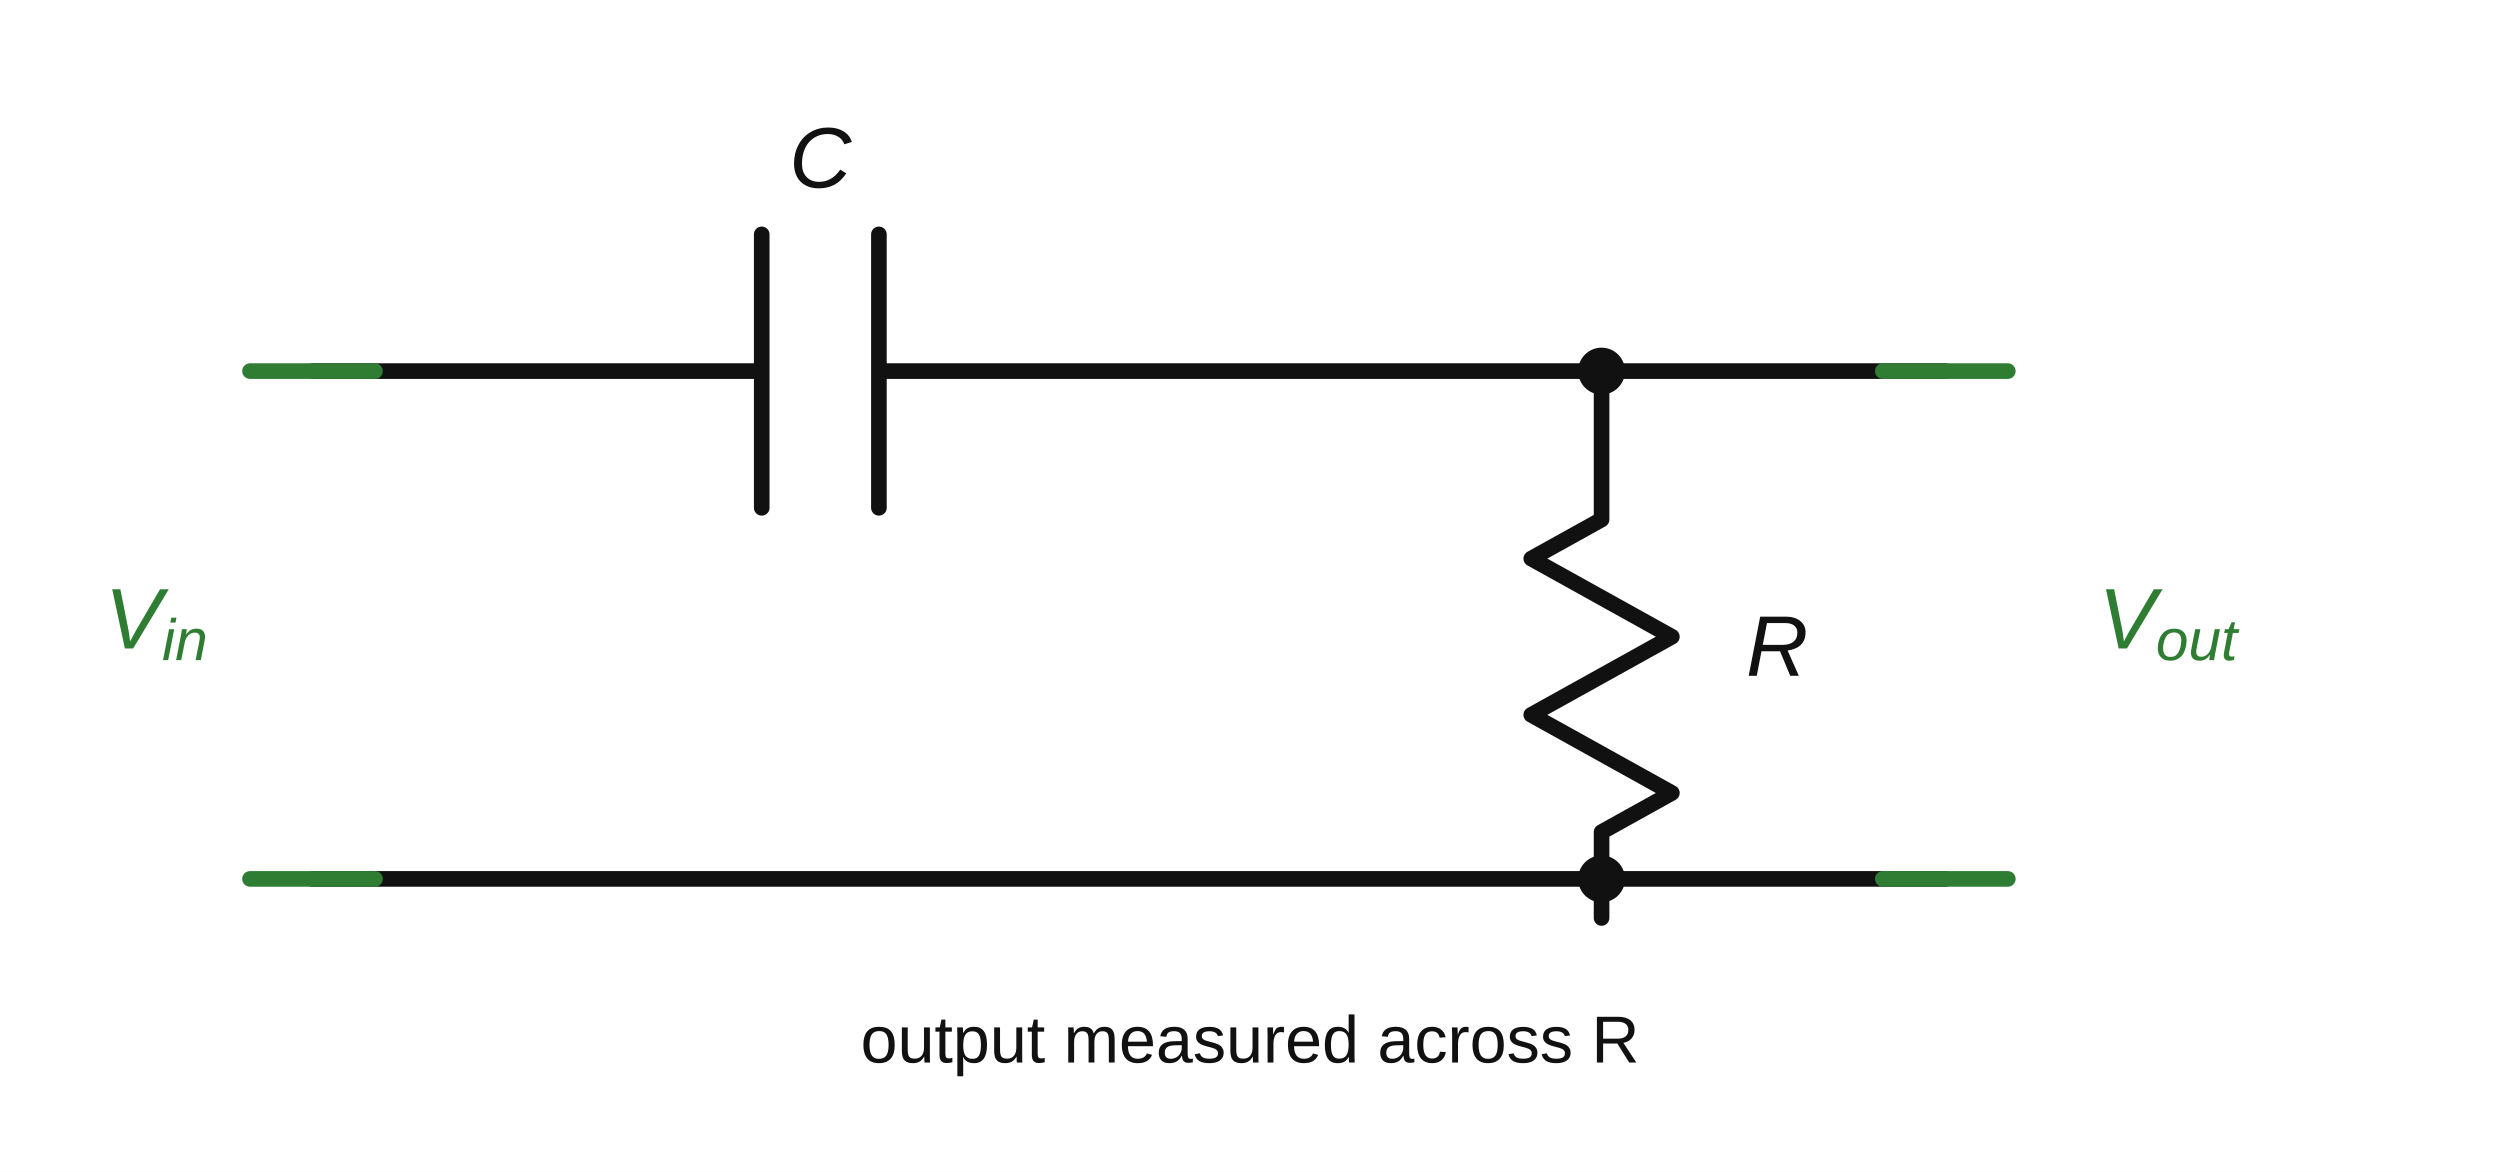
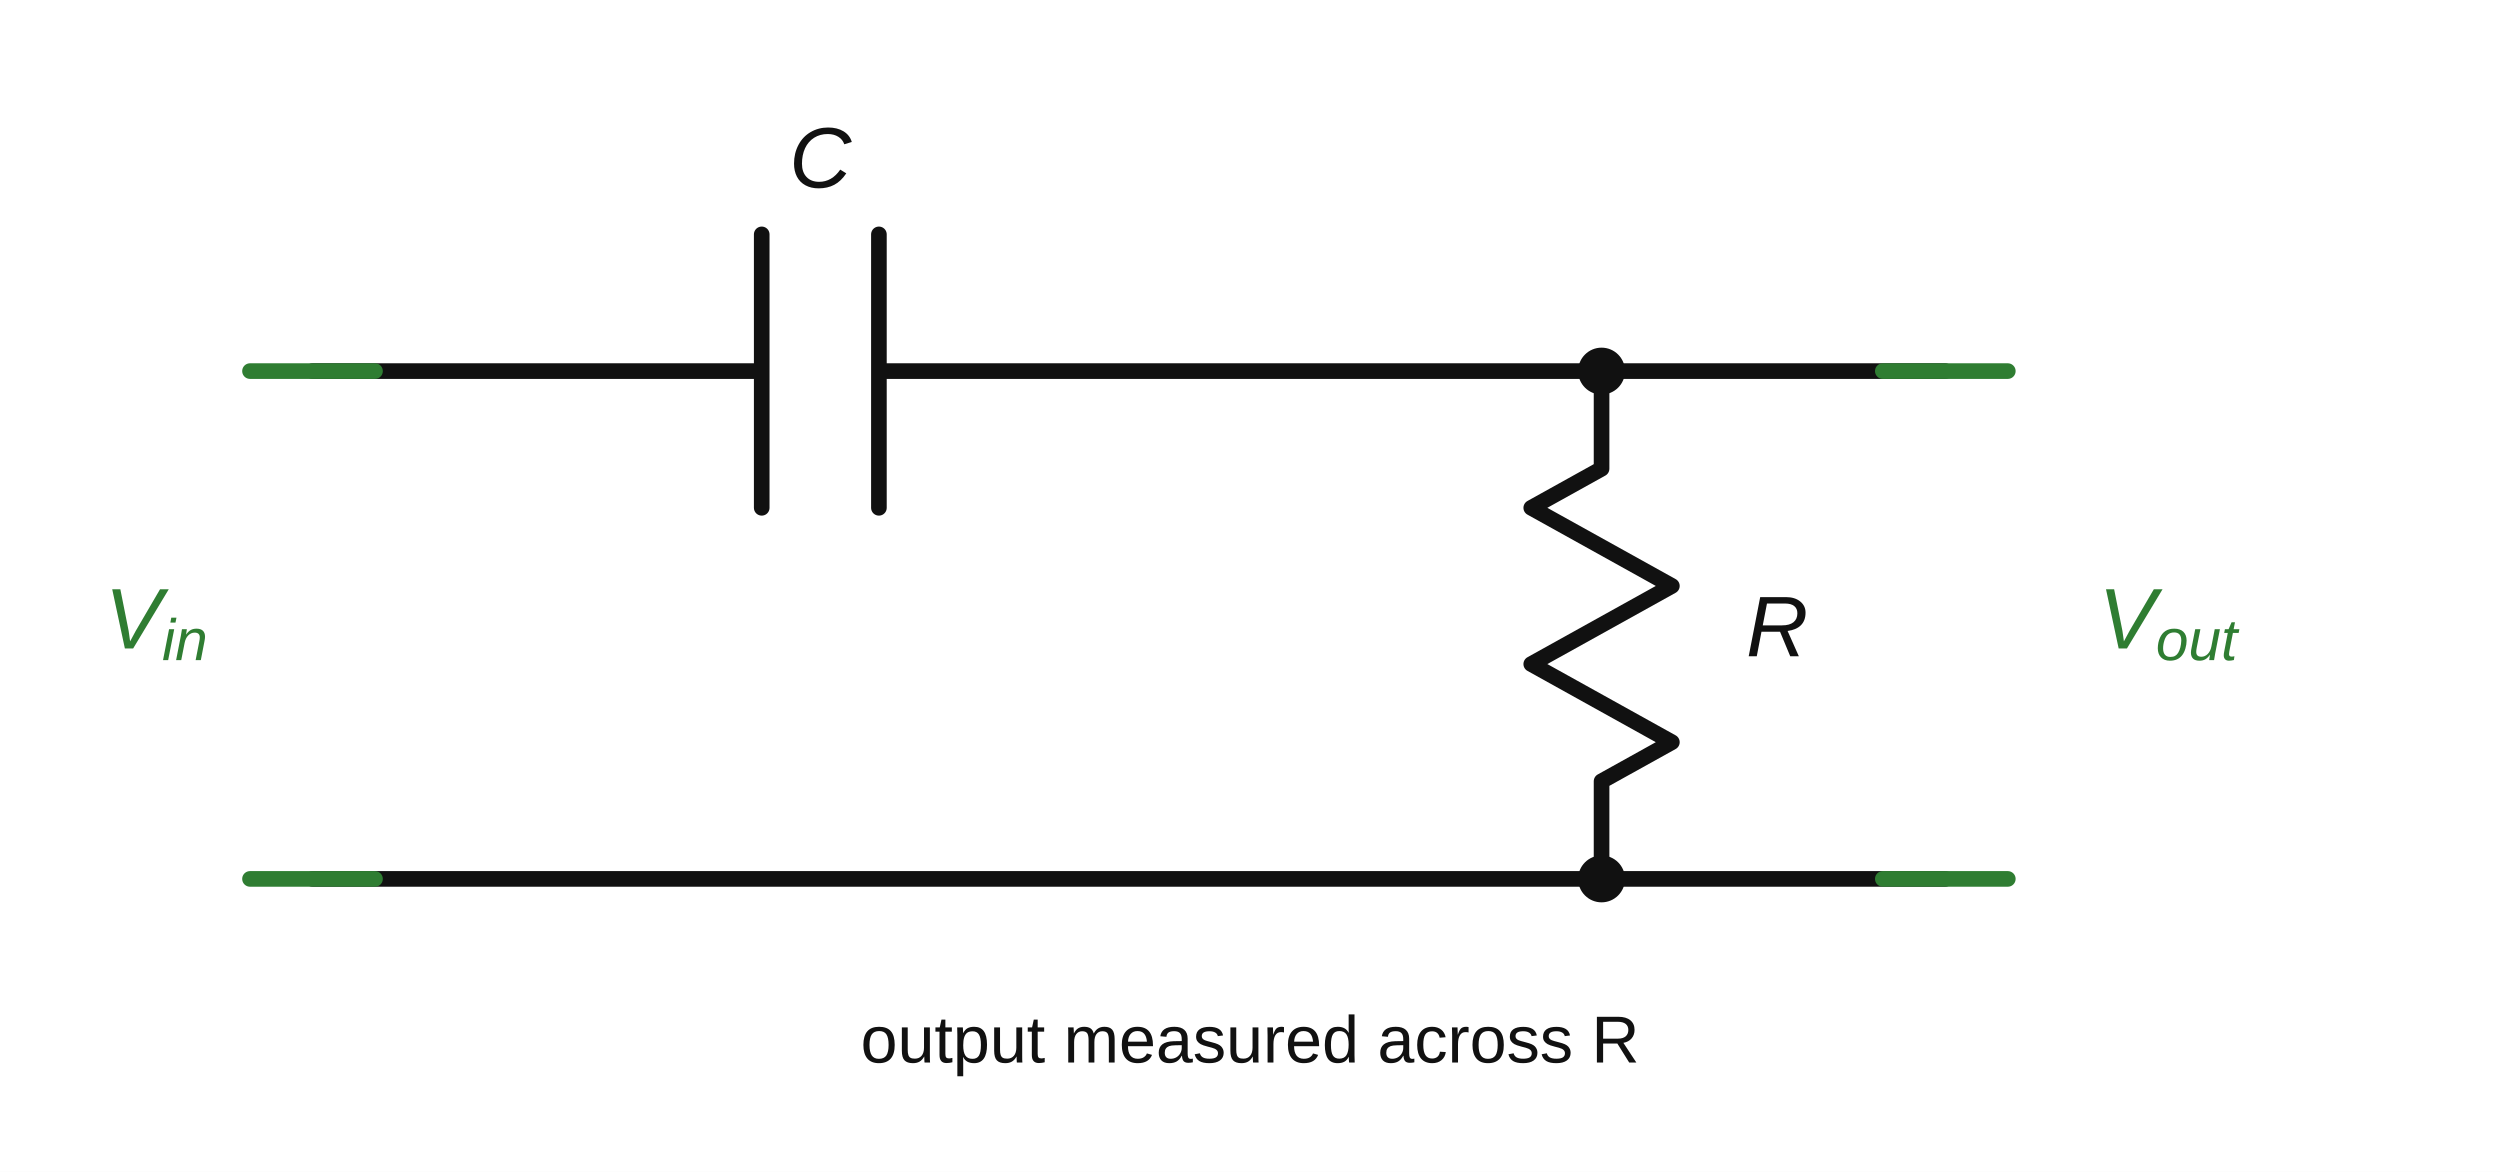
<svg xmlns="http://www.w3.org/2000/svg" viewBox="0 0 640 300" role="img" aria-labelledby="title desc">
  <rect width="640" height="300" fill="#ffffff" />
  <g fill="none" stroke="#111111" stroke-width="4" stroke-linecap="round" stroke-linejoin="round">
-     <path d="M80 95h115M195 60v70M225 60v70M225 95h273M80 225h418M410 95v38M410 133l-18 10 36 20-36 20 36 20-18 10v22" />
+     <path d="M80 95h115M195 60v70M225 60v70M225 95h273M80 225h418M410 95v25l-18 10 36 20-36 20 36 20-18 10v25" />
    <path d="M64 95h32M64 225h32M482 95h32M482 225h32" stroke="#2f7d32" />
  </g>
  <g fill="#111111">
    <circle cx="410" cy="95" r="6" />
    <circle cx="410" cy="225" r="6" />
  </g>
  <g fill="#111111" font-family="Arial, sans-serif" font-size="22">
    <text x="210" y="48" text-anchor="middle" font-style="italic">C</text>
-     <text x="447" y="173" font-style="italic">R</text>
+     <text x="447" y="168" font-style="italic">R</text>
    <text x="40" y="166" text-anchor="middle" fill="#2f7d32" font-style="italic">V<tspan baseline-shift="sub" font-size="15">in</tspan>
    </text>
    <text x="555" y="166" text-anchor="middle" fill="#2f7d32" font-style="italic">V<tspan baseline-shift="sub" font-size="15">out</tspan>
    </text>
    <text x="320" y="272" text-anchor="middle" font-size="17">output measured across R</text>
  </g>
</svg>
